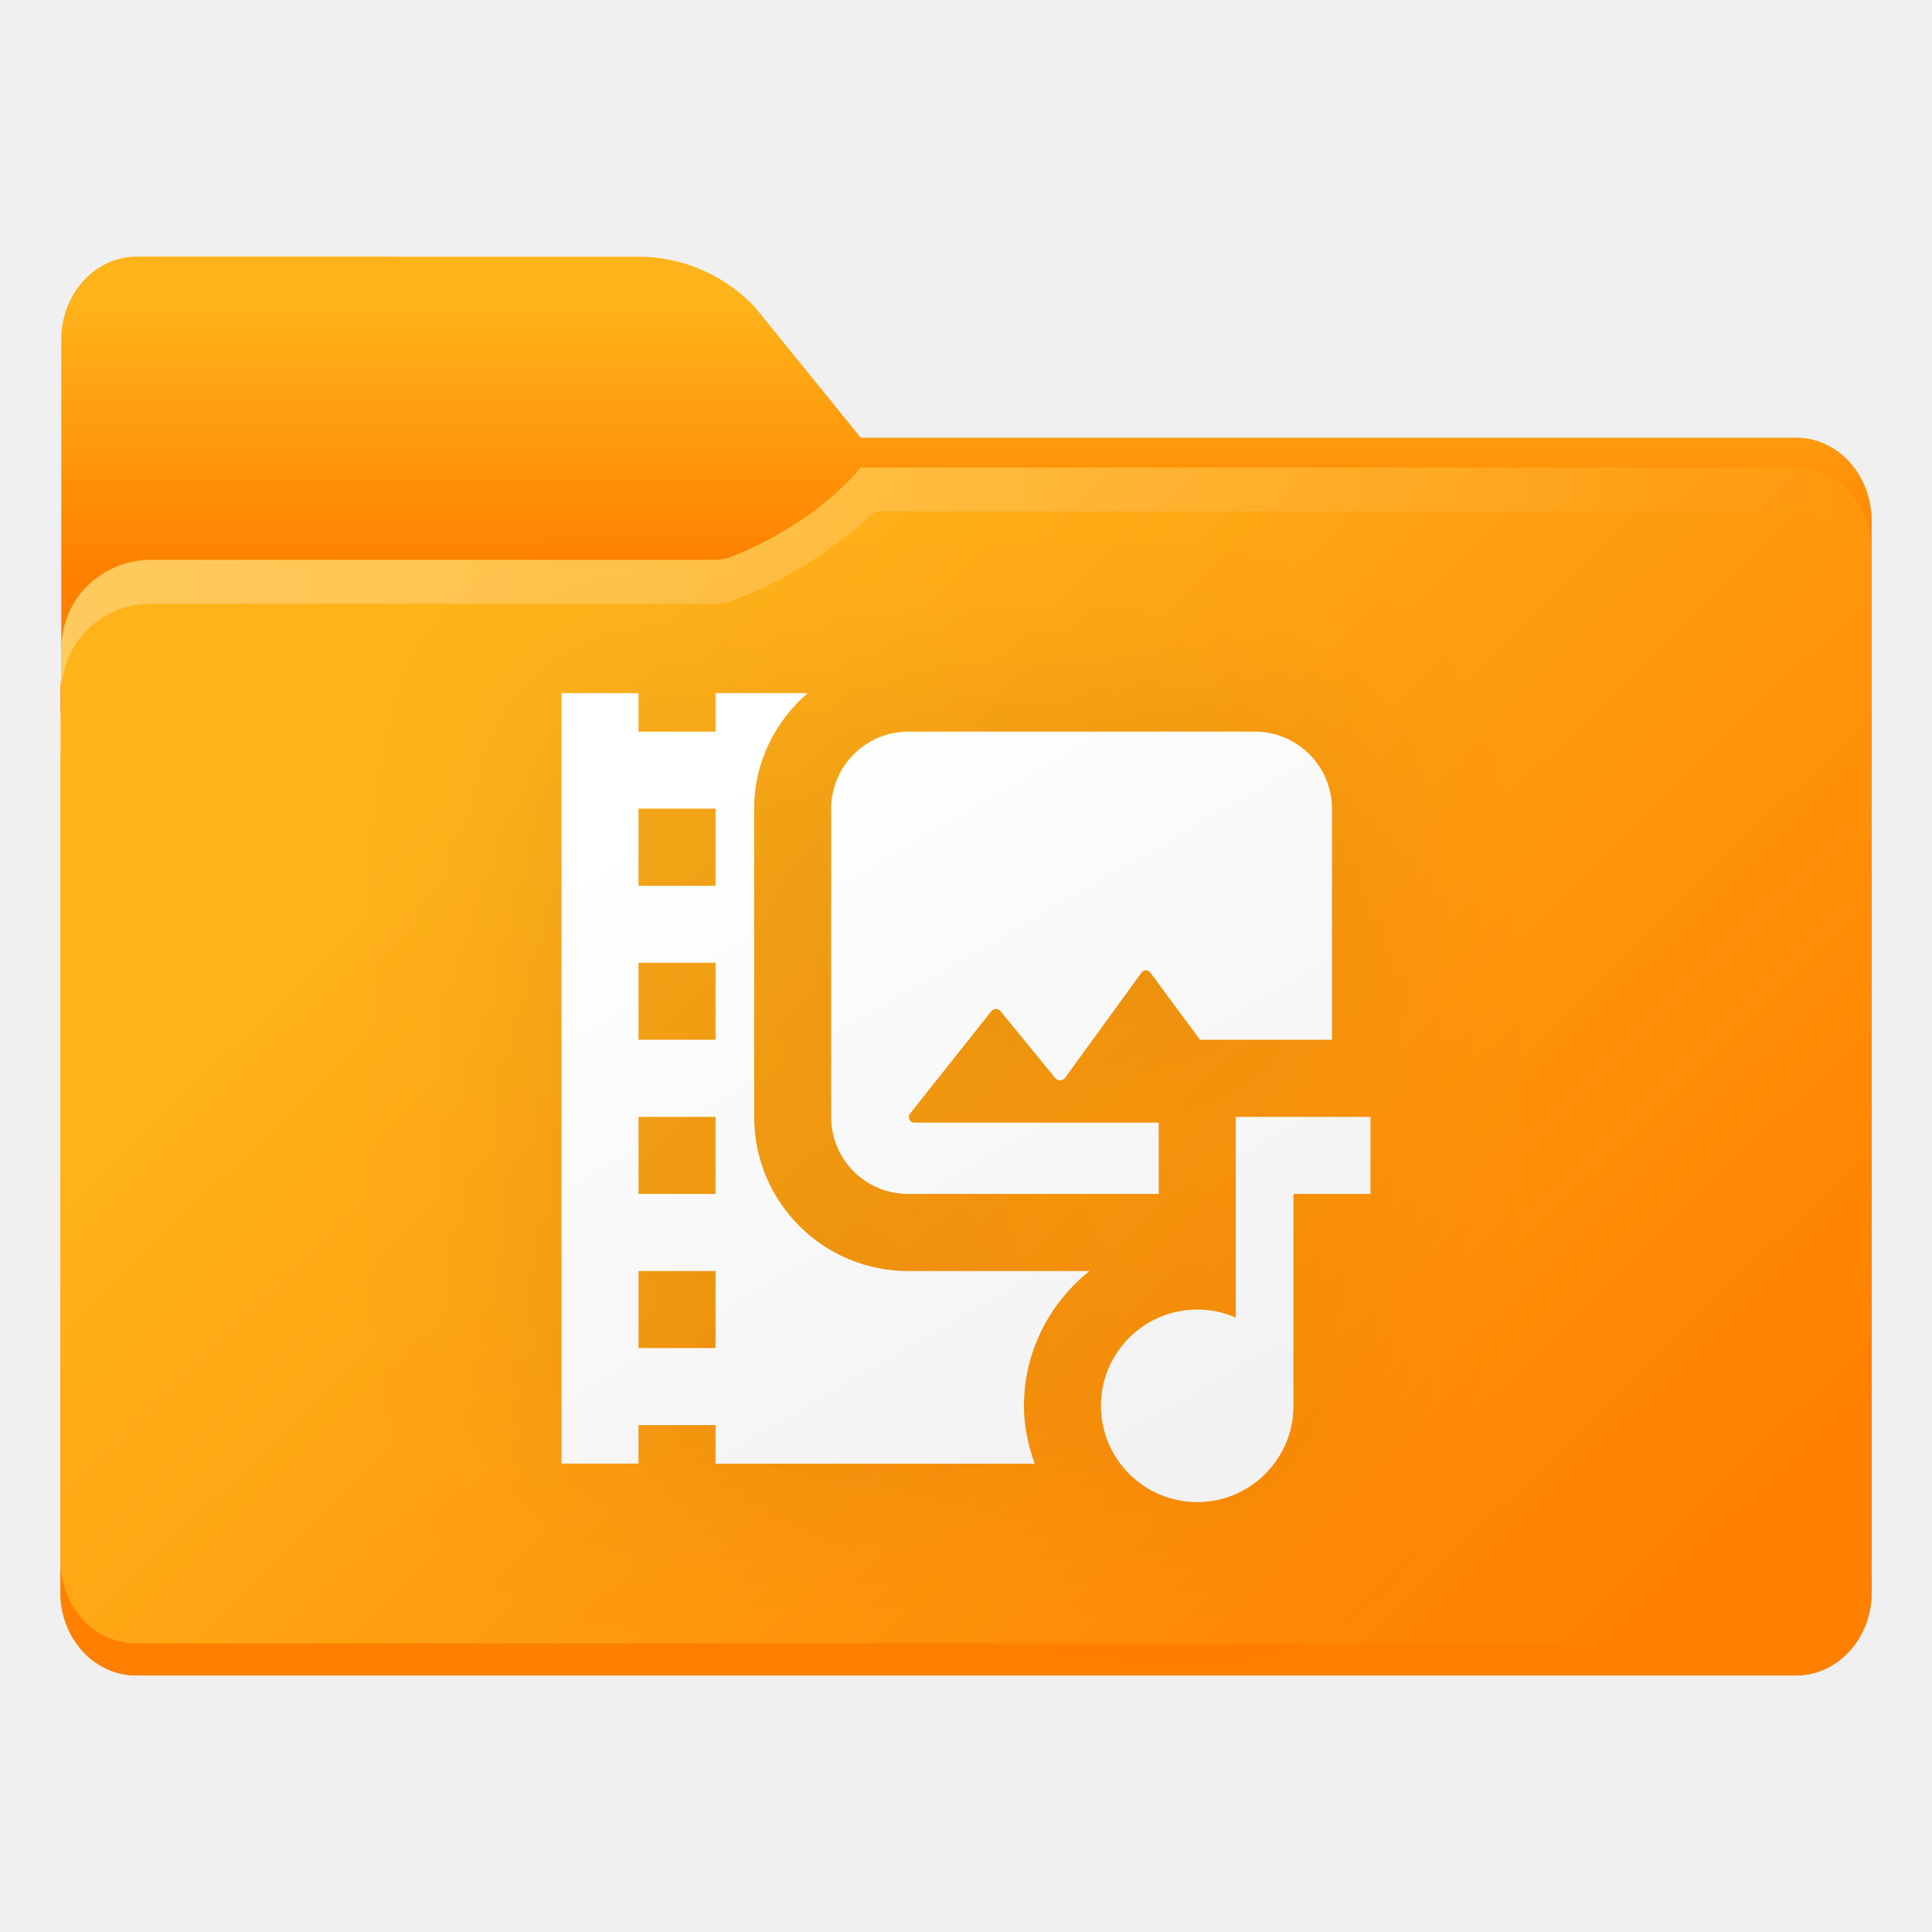
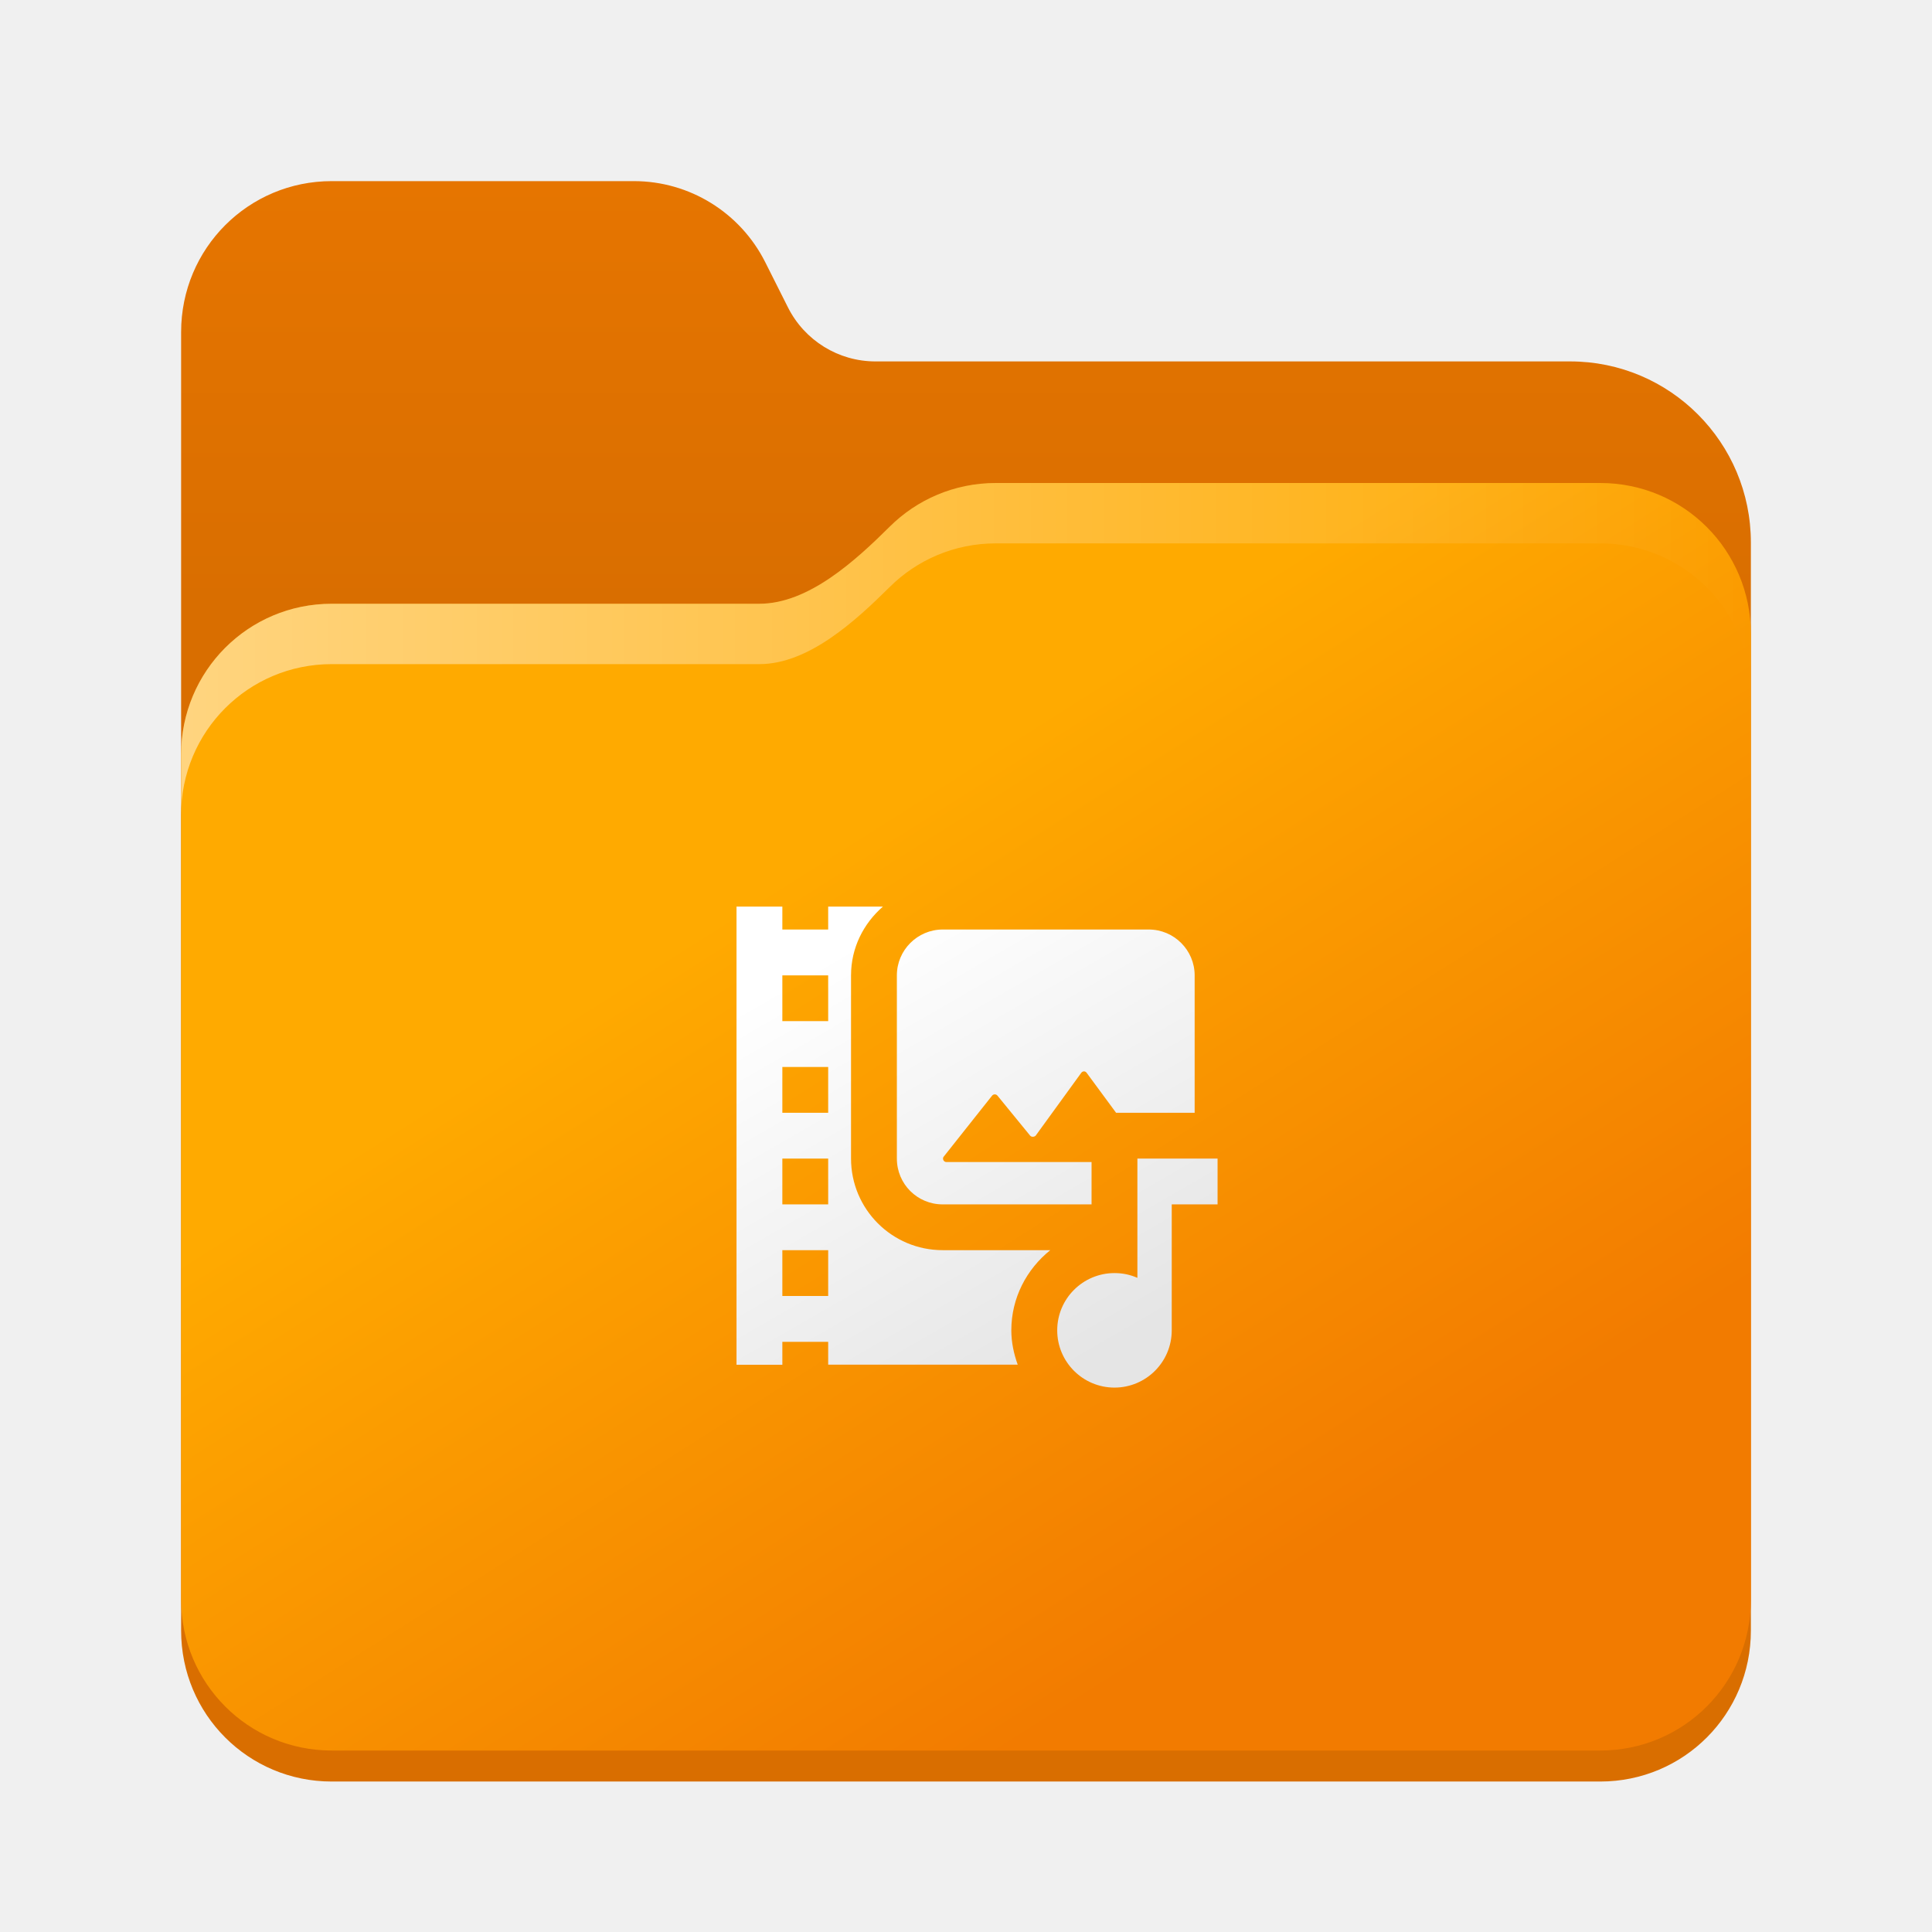
- <svg xmlns="http://www.w3.org/2000/svg" xmlns:xlink="http://www.w3.org/1999/xlink" width="64" height="64" version="1.1" viewBox="0 0 16.933 16.933" id="svg30" xml:space="preserve">
-   <defs id="defs8">
+ <svg xmlns="http://www.w3.org/2000/svg" xmlns:xlink="http://www.w3.org/1999/xlink" height="128px" viewBox="0 0 128 128" width="128px" version="1.1" id="svg9">
+   <defs id="defs9">
+     <linearGradient id="linearGradient13">
+       <stop style="stop-color:#ffaa00;stop-opacity:1;" offset="0" id="stop12" />
+       <stop style="stop-color:#f27b00;stop-opacity:1;" offset="1" id="stop13" />
+     </linearGradient>
+     <linearGradient id="linearGradient11">
+       <stop style="stop-color:#e67500;stop-opacity:1;" offset="0" id="stop8" />
+       <stop style="stop-color:#d96e00;stop-opacity:1;" offset="1" id="stop11" />
+     </linearGradient>
+     <linearGradient xlink:href="#linearGradient11" id="linearGradient10" x1="51.219" y1="11.971" x2="51.219" y2="40.029" gradientUnits="userSpaceOnUse" />
+     <linearGradient xlink:href="#linearGradient13" id="linearGradient12" x1="48.798" y1="60.067" x2="79.243" y2="108.202" gradientUnits="userSpaceOnUse" />
+     <linearGradient xlink:href="#linearGradient79" id="linearGradient80" x1="6.838" y1="6.43" x2="10.095" y2="12.071" gradientUnits="userSpaceOnUse" gradientTransform="matrix(1.188943,0,0,1.188943,-1.534576,-0.8696713)" />
    <linearGradient id="linearGradient79">
      <stop style="stop-color:#ffffff;stop-opacity:1;" offset="0" id="stop79" />
-       <stop style="stop-color:#f2f2f2;stop-opacity:1;" offset="1" id="stop80" />
+       <stop style="stop-color:#e5e5e5;stop-opacity:1;" offset="1" id="stop80" />
    </linearGradient>
-     <style type="text/css" id="style1" />
-     <linearGradient id="linearGradient1911" x1="25.085" x2="25.085" y1="24.031" y2="26.412" gradientTransform="translate(-17.897 -21.385)" gradientUnits="userSpaceOnUse">
-       <stop stop-color="#fcbc19" stop-opacity=".996" offset="0" id="stop1" style="stop-color:#ffb31a;stop-opacity:1;" />
-       <stop stop-color="#f4b61f" offset="1" id="stop2" style="stop-color:#ff8000;stop-opacity:1;" />
+     <linearGradient xlink:href="#linearGradient20" id="linearGradient21" x1="12" y1="42.983" x2="116" y2="42.983" gradientUnits="userSpaceOnUse" gradientTransform="translate(-0.00195,0.016005)" />
+     <linearGradient id="linearGradient20">
+       <stop style="stop-color:#ffffff;stop-opacity:0.5;" offset="0" id="stop20" />
+       <stop style="stop-color:#ffffff;stop-opacity:0;" offset="1" id="stop21" />
    </linearGradient>
-     <linearGradient id="linearGradient4625" x1=".529" x2="16.404" y1="5.066" y2="5.066" gradientUnits="userSpaceOnUse">
-       <stop stop-color="#b78815" offset="0" id="stop3" />
-       <stop stop-color="#e2b24b" stop-opacity="0" offset="1" id="stop4" />
-     </linearGradient>
-     <linearGradient id="linearGradient1951" x1="100" x2="133.19" y1="17.453" y2="51.606" gradientTransform="matrix(.26458 0 0 .26458 -20.108 -.13539)" gradientUnits="userSpaceOnUse">
-       <stop stop-color="#ffc937" offset="0" id="stop6" style="stop-color:#ffb31a;stop-opacity:1;" />
-       <stop stop-color="#fce798" offset="1" id="stop5" style="stop-color:#ff8000;stop-opacity:1;" />
-     </linearGradient>
-     <linearGradient id="linearGradient11110" x1=".529" x2="16.404" y1="5.381" y2="5.381" gradientUnits="userSpaceOnUse">
-       <stop stop-color="#fff" offset="0" id="stop7" />
-       <stop stop-color="#fff" stop-opacity="0" offset="1" id="stop8" />
-     </linearGradient>
-     <style type="text/css" id="style1-3" />
-     <style type="text/css" id="style2" />
-     <linearGradient id="linearGradient1911-6" x1="25.085" x2="25.085" y1="24.031" y2="26.412" gradientTransform="translate(-17.897 -21.385)" gradientUnits="userSpaceOnUse">
-       <stop stop-color="#bf6313" offset="0" id="stop2-7" style="stop-color:#fb233b;stop-opacity:1;" />
-       <stop stop-color="#985433" offset="1" id="stop3-5" style="stop-color:#e93549;stop-opacity:1;" />
-     </linearGradient>
-     <linearGradient id="linearGradient34048" x1=".529" x2="16.404" y1="14.179" y2="14.179" gradientTransform="translate(-1.05e-4)" gradientUnits="userSpaceOnUse">
-       <stop stop-color="#7f4947" offset="0" id="stop4-3" style="stop-color:#fb233b;stop-opacity:1;" />
-       <stop stop-color="#4f366f" offset="1" id="stop5-5" style="stop-color:#fb233b;stop-opacity:1;" />
-     </linearGradient>
-     <linearGradient id="linearGradient1951-6" x1="100" x2="134" y1="17.453" y2="52.512" gradientTransform="matrix(.26458 0 0 .26458 -20.108 -.13539)" gradientUnits="userSpaceOnUse">
-       <stop stop-color="#f09154" offset="0" id="stop6-2" style="stop-color:#fb374f;stop-opacity:1;" />
-       <stop stop-color="#9d66af" offset="1" id="stop7-9" style="stop-color:#fb233b;stop-opacity:1;" />
-     </linearGradient>
-     <filter style="color-interpolation-filters:sRGB;" id="filter1" x="-0.422" y="-0.313" width="1.845" height="1.625">
-       <feGaussianBlur stdDeviation="1 1" result="blur" id="feGaussianBlur1" />
-     </filter>
-     <style id="current-color-scheme" type="text/css">.ColorScheme-Text { color:#727272; } .ColorScheme-Highlight { color:#5294e2; }</style>
-     <style type="text/css" id="style1-0" />
-     <style type="text/css" id="style2-9" />
-     <linearGradient id="linearGradient1095" x1="8.8" x2="14.091" y1="-42.898" y2="-42.898" gradientTransform="matrix(0.85161,0,0,0.85161,-0.88822,46.322)" gradientUnits="userSpaceOnUse">
-       <stop stop-color="#ebebeb" offset="0" id="stop2-3" />
-       <stop stop-color="#fff" offset="1" id="stop3-6" />
-     </linearGradient>
-     <linearGradient id="linearGradient1911-0" x1="25.085" x2="25.085" y1="24.031" y2="26.412" gradientTransform="translate(-17.897 -21.385)" gradientUnits="userSpaceOnUse">
-       <stop stop-color="#825dbf" stop-opacity=".996" offset="0" id="stop4-6" />
-       <stop stop-color="#7554b0" stop-opacity=".996" offset="1" id="stop5-2" />
-     </linearGradient>
-     <linearGradient id="linearGradient1951-8" x1="100" x2="132" y1="17.453" y2="52.512" gradientTransform="matrix(.26458 0 0 .26458 -20.108 -.13539)" gradientUnits="userSpaceOnUse">
-       <stop stop-color="#b87bf7" offset="0" id="stop8-7" />
-       <stop stop-color="#8e4beb" offset="1" id="stop9" />
-     </linearGradient>
-     <linearGradient id="linearGradient74314" x1=".529" x2="16.404" y1="14.179" y2="14.179" gradientUnits="userSpaceOnUse">
-       <stop stop-color="#6d4ea5" stop-opacity=".996" offset="0" id="stop10" />
-       <stop stop-color="#5e4390" stop-opacity=".996" offset="1" id="stop11" />
-     </linearGradient>
-     <style id="current-color-scheme-3" type="text/css">.ColorScheme-Text { color:#727272; } .ColorScheme-Highlight { color:#5294e2; }</style>
-     <style type="text/css" id="style1-7">.ColorScheme-Text { color:#727272; } .ColorScheme-Highlight { color:#5294e2; }</style>
-     <linearGradient id="linearGradient1009" x1="33.949" x2="33.949" y1="31" y2="56" gradientTransform="matrix(0.26458,0,0,0.26458,-0.04756,-0.28453)" gradientUnits="userSpaceOnUse">
-       <stop stop-color="#fff" offset="0" id="stop1-5" />
-       <stop stop-color="#cde0fc" offset="1" id="stop2-9" style="stop-color:#e5e5e5;stop-opacity:1;" />
-     </linearGradient>
-     <linearGradient id="linearGradient1951-2" x1="100" x2="133.19" y1="17.453" y2="51.606" gradientTransform="matrix(.26458 0 0 .26458 -20.108 -.11989)" gradientUnits="userSpaceOnUse">
-       <stop stop-color="#27aee9" offset="0" id="stop3-2" />
-       <stop stop-color="#0669bc" offset="1" id="stop4-8" />
-     </linearGradient>
-     <linearGradient id="linearGradient11110-9" x1=".529" x2="16.404" y1="5.381" y2="5.381" gradientTransform="translate(-5.5e-7 .015503)" gradientUnits="userSpaceOnUse">
-       <stop stop-color="#fff" offset="0" id="stop5-7" />
-       <stop stop-color="#fff" stop-opacity="0" offset="1" id="stop6-3" />
-     </linearGradient>
-     <linearGradient id="linearGradient1911-61" x1="25.085" x2="25.085" y1="24.031" y2="26.412" gradientTransform="translate(-17.897 -21.369)" gradientUnits="userSpaceOnUse">
-       <stop stop-color="#0272cb" offset="0" id="stop7-2" />
-       <stop stop-color="#0768ba" offset="1" id="stop8-9" />
-     </linearGradient>
-     <linearGradient id="linearGradient29077" x1=".529" x2="16.404" y1="14.179" y2="14.179" gradientUnits="userSpaceOnUse">
-       <stop stop-color="#0a5ba8" stop-opacity=".996" offset="0" id="stop9-3" />
-       <stop stop-color="#104a8c" stop-opacity=".996" offset="1" id="stop10-1" />
-     </linearGradient>
-     <linearGradient xlink:href="#linearGradient79" id="linearGradient80" x1="6.838" y1="6.43" x2="10.095" y2="12.071" gradientUnits="userSpaceOnUse" />
-     <filter style="color-interpolation-filters:sRGB" id="filter81" x="-0.3" y="-0.3" width="1.6" height="1.6">
-       <feGaussianBlur stdDeviation="0.814" id="feGaussianBlur81" />
-     </filter>
  </defs>
-   <path d="m 1.198,2.249 c -0.365,0 -0.661,0.326 -0.661,0.728 v 2.964 c -0.003,0.026 -0.007,0.052 -0.007,0.079 v 7.937 c 0,0.402 0.296,0.728 0.661,0.728 h 14.552 c 0.365,0 0.661,-0.326 0.661,-0.728 v -9.393 c 0,-0.402 -0.296,-0.728 -0.661,-0.728 v 5.16e-4 h -8.199 l -0.899,-1.109 c 0,0 -0.366,-0.478 -1.058,-0.478 h -1.323 z" color="#000000" color-rendering="auto" dominant-baseline="auto" fill="url(#linearGradient1911)" image-rendering="auto" shape-rendering="auto" solid-color="#000000" stop-color="#000000" style="font-variant-ligatures:normal;font-variant-position:normal;font-variant-caps:normal;font-variant-numeric:normal;font-variant-alternates:normal;font-variant-east-asian:normal;font-feature-settings:normal;font-variation-settings:normal;text-indent:0;text-decoration-line:none;text-decoration-style:solid;text-decoration-color:#000000;text-transform:none;text-orientation:mixed;white-space:normal;shape-padding:0;shape-margin:0;inline-size:0;display:inline;isolation:auto;mix-blend-mode:normal" id="path8" />
-   <path d="m0.529 13.674v0.282c0 0.201 0.074 0.383 0.193 0.514s0.286 0.213 0.468 0.213h14.552c0.183 0 0.348-0.082 0.468-0.213s0.194-0.313 0.194-0.514v-0.282c0 0.201-0.074 0.383-0.194 0.514-0.12 0.132-0.285 0.213-0.468 0.213h-14.552c-0.183 0-0.348-0.082-0.468-0.213s-0.193-0.313-0.193-0.514z" fill="#e4a729" fill-opacity=".996" stroke-width=".265" id="path28" style="fill:#ff8000;fill-opacity:1" />
-   <path d="m7.542 4.098s-0.359 0.479-1.157 0.792c-0.033 0.006-0.065 0.012-0.101 0.017h-4.961c-0.22 0-0.418 0.089-0.562 0.232-0.139 0.139-0.22 0.333-0.225 0.546v0.517c-0.003 0.026-0.007 0.052-0.007 0.079v7.395c0 0.201 0.074 0.383 0.193 0.514 0.12 0.132 0.286 0.213 0.468 0.213h14.552c0.183 0 0.348-0.082 0.468-0.213 0.12-0.132 0.194-0.313 0.194-0.514v-8.851c0-0.201-0.074-0.383-0.194-0.515-0.119-0.131-0.284-0.212-0.467-0.212h-7.482z" fill="url(#linearGradient1951)" id="path29" />
-   <path d="m7.542 4.098s-0.359 0.479-1.157 0.792c-0.033 0.006-0.065 0.012-0.101 0.017h-4.961c-0.22 0-0.418 0.089-0.562 0.232-0.139 0.139-0.22 0.333-0.225 0.546v0.384c0.005-0.212 0.086-0.406 0.225-0.546 0.143-0.143 0.342-0.232 0.562-0.232h4.961c0.036-0.005 0.068-0.011 0.101-0.017 0.759-0.263 1.288-0.792 1.288-0.792h8.071c0.182 3.704e-4 0.347 0.081 0.467 0.212 0.12 0.132 0.194 0.314 0.194 0.515v-0.384c0-0.201-0.074-0.383-0.194-0.515-0.119-0.131-0.284-0.212-0.467-0.212h-7.482zm-7.006 2.104c-0.003 0.026-0.007 0.052-0.007 0.079v0.384c0-0.027 0.004-0.053 0.007-0.079z" fill="url(#linearGradient11110)" opacity=".3" id="path30" />
-   <style type="text/css" id="style23">.st0{opacity:0.15;fill:#45413C;}
- 	.st1{fill:#FFE500;}
- 	.st2{fill:#EBCB00;}
- 	.st3{fill:none;stroke:#45413C;stroke-linecap:round;stroke-linejoin:round;stroke-miterlimit:10;}
- 	.st4{fill:#FFAA54;}
- 	.st5{fill:#FF8A14;}
- 	.st6{fill:#FFB0CA;stroke:#45413C;stroke-linecap:round;stroke-linejoin:round;stroke-miterlimit:10;}
- 	.st7{fill:#FF87AF;stroke:#45413C;stroke-linecap:round;stroke-linejoin:round;stroke-miterlimit:10;}
- 	.st8{fill:#FFCC99;}
- 	.st9{fill:#FFFFFF;}
- 	.st10{fill:#F0F0F0;}
- 	.st11{fill:#BF8256;}
- 	.st12{fill:#915E3A;}
- 	.st13{fill:#DEA47A;}
- 	.st14{fill:#F0D5A8;}
- 	.st15{fill:#DEBB7E;}
- 	.st16{fill:#F7E5C6;}
- 	.st17{fill:#FF8A14;stroke:#45413C;stroke-linecap:round;stroke-linejoin:round;stroke-miterlimit:10;}
- 	.st18{fill:#FFF5E3;}
- 	.st19{fill:#FFF48C;}
- 	.st20{fill:#FFFACF;}
- 	.st21{fill:#FFFCE5;}
- 	.st22{fill:#FF87AF;}
- 	.st23{fill:#FFB0CA;}
- 	.st24{fill:#FFE500;stroke:#45413C;stroke-linecap:round;stroke-linejoin:round;stroke-miterlimit:10;}
- 	.st25{fill:#9CEB60;stroke:#45413C;stroke-linecap:round;stroke-linejoin:round;stroke-miterlimit:10;}
- 	.st26{fill:#FFFACF;stroke:#45413C;stroke-linecap:round;stroke-linejoin:round;stroke-miterlimit:10;}
- 	.st27{fill:#00F5BC;stroke:#45413C;stroke-linecap:round;stroke-linejoin:round;stroke-miterlimit:10;}
- 	.st28{fill:#BF8256;stroke:#45413C;stroke-linecap:round;stroke-linejoin:round;stroke-miterlimit:10;}
- 	.st29{fill:#FFE3CF;stroke:#45413C;stroke-linecap:round;stroke-linejoin:round;stroke-miterlimit:10;}
- 	.st30{fill:#FF6242;}
- 	.st31{fill:#FF866E;}
- 	.st32{fill:none;stroke:#E04122;stroke-linecap:round;stroke-linejoin:round;stroke-miterlimit:10;}
- 	.st33{fill:#FFFEF2;stroke:#45413C;stroke-linecap:round;stroke-linejoin:round;stroke-miterlimit:10;}
- 	.st34{fill:#FF6242;stroke:#45413C;stroke-linecap:round;stroke-linejoin:round;stroke-miterlimit:10;}
- 	.st35{fill:#FFA694;}
- 	.st36{fill:#FFFFFF;stroke:#45413C;stroke-linecap:round;stroke-linejoin:round;stroke-miterlimit:10;}
- 	.st37{fill:#FFFEF2;}
- 	.st38{fill:#FF6196;}
- 	.st39{fill:#B89558;}
- 	.st40{fill:none;stroke:#915E3A;stroke-linecap:round;stroke-linejoin:round;stroke-miterlimit:10;}
- 	.st41{fill:#DEBB7E;stroke:#45413C;stroke-linecap:round;stroke-linejoin:round;stroke-miterlimit:10;}
- 	.st42{fill:#6DD627;stroke:#45413C;stroke-linecap:round;stroke-linejoin:round;stroke-miterlimit:10;}
- 	.st43{fill:#E5F8FF;}
- 	.st44{fill:#E8F4FA;}
- 	.st45{fill:#E8F4FA;stroke:#45413C;stroke-linecap:round;stroke-linejoin:round;stroke-miterlimit:10;}
- 	.st46{fill:#FFCCDD;}
- 	.st47{fill:#E5F8FF;stroke:#45413C;stroke-linecap:round;stroke-linejoin:round;stroke-miterlimit:10;}
- 	.st48{fill:#00B8F0;stroke:#45413C;stroke-linecap:round;stroke-linejoin:round;stroke-miterlimit:10;}
- 	.st49{fill:#00B8F0;}
- 	.st50{fill:#4ACFFF;}
- 	.st51{fill:#E04122;}
- 	.st52{fill:#E04122;stroke:#45413C;stroke-linecap:round;stroke-linejoin:round;stroke-miterlimit:10;}
- 	.st53{fill:#87898C;}
- 	.st54{fill:#BDBEC0;}
- 	.st55{fill:#656769;}
- 	.st56{fill:#525252;}
- 	.st57{fill:#FFF48C;stroke:#45413C;stroke-linecap:round;stroke-linejoin:round;stroke-miterlimit:10;}
- 	.st58{fill:#6DD627;}
- 	.st59{fill:#EB6D00;}
- 	.st60{fill:#46B000;}
- 	.st61{fill:#80DDFF;}
- 	.st62{fill:#DAEDF7;}
- 	.st63{fill:#BF8DF2;stroke:#45413C;stroke-linecap:round;stroke-linejoin:round;stroke-miterlimit:10;}
- 	.st64{fill:#9F5AE5;stroke:#45413C;stroke-linecap:round;stroke-linejoin:round;stroke-miterlimit:10;}
- 	.st65{fill:#C8FFA1;}
- 	.st66{fill:#E4FFD1;}
- 	.st67{fill:#9CEB60;}
- 	.st68{fill:#E5FEFF;}
- 	.st69{fill:#B8ECFF;}
- 	.st70{fill:#E0E0E0;stroke:#45413C;stroke-linecap:round;stroke-linejoin:round;stroke-miterlimit:10;}
- 	.st71{fill:#E0E0E0;}
- 	.st72{fill:none;stroke:#4F4B45;stroke-linejoin:round;stroke-miterlimit:10;}
- 	.st73{fill:none;stroke:#4F4B45;stroke-linecap:round;stroke-linejoin:round;stroke-miterlimit:10;}
- 	.st74{fill:#E0366F;stroke:#45413C;stroke-linecap:round;stroke-linejoin:round;stroke-miterlimit:10;}
- 	.st75{fill:none;stroke:#45413C;stroke-miterlimit:10;}
- 	.st76{fill:#FF866E;stroke:#45413C;stroke-linecap:round;stroke-linejoin:round;stroke-miterlimit:10;}
- 	.st77{fill:#45413C;stroke:#45413C;stroke-linecap:round;stroke-linejoin:round;stroke-miterlimit:10;}
- 	.st78{fill:#9F5AE5;}
- 	.st79{fill:#803EC2;}
- 	.st80{fill:#803EC2;stroke:#45413C;stroke-linecap:round;stroke-linejoin:round;stroke-miterlimit:10;}
- 	.st81{fill:#BF8DF2;}
- 	.st82{fill:#FFAA54;stroke:#45413C;stroke-linecap:round;stroke-linejoin:round;stroke-miterlimit:10;}
- 	.st83{fill:none;stroke:#45413C;stroke-linejoin:round;stroke-miterlimit:10;}
- 	.st84{fill:#FFCCDD;stroke:#45413C;stroke-linecap:round;stroke-linejoin:round;stroke-miterlimit:10;}
- 	.st85{fill:#FF6196;stroke:#45413C;stroke-linecap:round;stroke-linejoin:round;stroke-miterlimit:10;}
- 	.st86{fill:#FFE5EE;}
- 	.st87{fill:#F7E5C6;stroke:#45413C;stroke-linecap:round;stroke-linejoin:round;stroke-miterlimit:10;}
- 	.st88{fill:#E5FFF9;}
- 	.st89{fill:none;stroke:#45413C;stroke-width:1.006;stroke-linecap:round;stroke-linejoin:round;stroke-miterlimit:10;}
- 	.st90{fill:#4AEFF7;}
- 	.st91{fill:#A6FBFF;}
- 	.st92{fill:#E5FEFF;stroke:#45413C;stroke-linecap:round;stroke-linejoin:round;stroke-miterlimit:10;}
- 	.st93{fill:#46B000;stroke:#45413C;stroke-linecap:round;stroke-linejoin:round;stroke-miterlimit:10;}
- 	.st94{fill:#FFFFFF;stroke:#45413C;stroke-linejoin:round;stroke-miterlimit:10;}
- 	.st95{fill:#FFFFFF;stroke:#45413C;stroke-miterlimit:10;}
- 	.st96{fill:#009FD9;}
- 	.st97{fill:#00DFEB;}
- 	.st98{fill:#C0DCEB;stroke:#45413C;stroke-linecap:round;stroke-linejoin:round;stroke-miterlimit:10;}
- 	.st99{fill:#00DFEB;stroke:#45413C;stroke-linecap:round;stroke-linejoin:round;stroke-miterlimit:10;}
- 	.st100{fill:#FFE5EE;stroke:#45413C;stroke-linecap:round;stroke-linejoin:round;stroke-miterlimit:10;}
- 	.st101{fill:#8CA4B8;}
- 	.st102{fill:#ADC4D9;}
- 	.st103{fill:#656769;stroke:#45413C;stroke-linecap:round;stroke-linejoin:round;stroke-miterlimit:10;}
- 	.st104{fill:#F0F0F0;stroke:#45413C;stroke-linecap:round;stroke-linejoin:round;stroke-miterlimit:10;}
- 	.st105{fill:#C0DCEB;}
- 	.st106{fill:#45413C;}
- 	.st107{fill:#FFCABF;}
- 	.st108{fill:#87898C;stroke:#45413C;stroke-linecap:round;stroke-linejoin:round;stroke-miterlimit:10;}
- 	.st109{fill:#EBCB00;stroke:#45413C;stroke-linecap:round;stroke-linejoin:round;stroke-miterlimit:10;}</style>
-   <g id="g81" transform="matrix(1.088618,0,0,1.088618,-0.7503015,-0.4503355)">
-     <path d="M 7.381,9.406 V 6.924 c 0,-0.341 0.279,-0.62 0.62,-0.62 h 2.792 c 0.341,0 0.62,0.279 0.62,0.62 V 8.785 H 10.35 L 9.952,8.246 c -0.019,-0.028 -0.056,-0.028 -0.074,0 L 9.261,9.096 c -0.019,0.019 -0.056,0.022 -0.074,0 L 8.743,8.553 c -0.019,-0.022 -0.053,-0.022 -0.071,0 L 8.017,9.378 c -0.025,0.028 -0.003,0.074 0.034,0.074 H 10.018 V 10.026 H 8.001 c -0.344,0 -0.62,-0.276 -0.62,-0.62 M 6.45,12.198 V 11.887 H 5.83 v 0.31 H 5.21 V 5.994 H 5.83 V 6.304 H 6.45 V 5.994 H 7.192 C 6.928,6.223 6.761,6.552 6.761,6.924 V 9.406 c 0,0.686 0.555,1.241 1.241,1.241 h 1.458 c -0.319,0.257 -0.527,0.645 -0.527,1.086 0,0.164 0.034,0.319 0.087,0.465 H 6.45 M 5.83,7.545 H 6.45 V 6.924 H 5.83 v 0.62 m 0,1.241 H 6.45 V 8.165 H 5.83 v 0.62 m 0,1.241 H 6.45 V 9.406 H 5.83 v 0.62 M 6.45,11.267 V 10.647 H 5.83 v 0.62 H 6.45 m 5.273,-1.861 v 0.62 h -0.62 v 1.706 c 0,0.428 -0.347,0.775 -0.775,0.775 -0.428,0 -0.775,-0.347 -0.775,-0.775 0,-0.428 0.347,-0.775 0.775,-0.775 0.112,0 0.214,0.022 0.31,0.065 V 9.406 Z" id="path1" style="opacity:0.1;fill:#000000;fill-opacity:1;stroke-width:0.31;filter:url(#filter81)" />
-     <path d="M 7.381,9.406 V 6.924 c 0,-0.341 0.279,-0.62 0.62,-0.62 h 2.792 c 0.341,0 0.62,0.279 0.62,0.62 V 8.785 H 10.35 L 9.952,8.246 c -0.019,-0.028 -0.056,-0.028 -0.074,0 L 9.261,9.096 c -0.019,0.019 -0.056,0.022 -0.074,0 L 8.743,8.553 c -0.019,-0.022 -0.053,-0.022 -0.071,0 L 8.017,9.378 c -0.025,0.028 -0.003,0.074 0.034,0.074 H 10.018 V 10.026 H 8.001 c -0.344,0 -0.62,-0.276 -0.62,-0.62 M 6.45,12.198 V 11.887 H 5.83 v 0.31 H 5.21 V 5.994 H 5.83 V 6.304 H 6.45 V 5.994 H 7.192 C 6.928,6.223 6.761,6.552 6.761,6.924 V 9.406 c 0,0.686 0.555,1.241 1.241,1.241 h 1.458 c -0.319,0.257 -0.527,0.645 -0.527,1.086 0,0.164 0.034,0.319 0.087,0.465 H 6.45 M 5.83,7.545 H 6.45 V 6.924 H 5.83 v 0.62 m 0,1.241 H 6.45 V 8.165 H 5.83 v 0.62 m 0,1.241 H 6.45 V 9.406 H 5.83 v 0.62 M 6.45,11.267 V 10.647 H 5.83 v 0.62 H 6.45 m 5.273,-1.861 v 0.62 h -0.62 v 1.706 c 0,0.428 -0.347,0.775 -0.775,0.775 -0.428,0 -0.775,-0.347 -0.775,-0.775 0,-0.428 0.347,-0.775 0.775,-0.775 0.112,0 0.214,0.022 0.31,0.065 V 9.406 Z" id="path81" style="fill:url(#linearGradient80);fill-opacity:1;stroke-width:0.31" />
-   </g>
+   <linearGradient id="a" gradientTransform="matrix(0.45451 0 0 0.455522 -1210.292 616.1726)" gradientUnits="userSpaceOnUse" x1="2689.252" x2="2918.07" y1="-1106.803" y2="-1106.803">
+     <stop offset="0" stop-color="#62a0ea" id="stop1" />
+     <stop offset="0.058" stop-color="#afd4ff" id="stop2" />
+     <stop offset="0.122" stop-color="#62a0ea" id="stop3" />
+     <stop offset="0.873" stop-color="#62a0ea" id="stop4" />
+     <stop offset="0.956" stop-color="#c0d5ea" id="stop5" />
+     <stop offset="1" stop-color="#62a0ea" id="stop6" />
+   </linearGradient>
+   <path d="m 21.977 12 c -5.527 0 -9.977 4.461 -9.977 10 v 86.031 c 0 5.543 4.449 10 9.977 10 h 84.043 c 5.531 0 9.98 -4.457 9.98 -10 v -72.086 c 0 -6.629 -5.359 -12 -11.973 -12 h -46.027 c -2.453 0 -4.695 -1.387 -5.797 -3.582 l -1.504 -2.992 c -1.656 -3.293 -5.02 -5.371 -8.699 -5.371 z m 0 0" fill="#438de6" id="path6" style="fill:url(#linearGradient10)" />
+   <path d="m 65.977 32 c -2.746 0 -5.227 1.102 -7.027 2.891 c -2.273 2.254 -5.383 5.109 -8.633 5.109 h -28.34 c -5.527 0 -9.977 4.461 -9.977 10 v 55.977 c 0 5.539 4.449 10 9.977 10 h 84.043 c 5.531 0 9.98 -4.461 9.98 -10 v -63.977 c 0 -5.539 -4.449 -10 -9.98 -10 z m 0 0" fill="#a4caee" id="path8" style="fill:url(#linearGradient12)" />
+   <path id="path19-9" style="display:inline;fill:url(#linearGradient21);fill-opacity:1;stroke-width:4;stroke-linecap:round;enable-background:new;stop-color:#000000" d="m 65.977,32 c -2.747,0 -5.228,1.101 -7.029,2.889 C 56.673,37.146 53.562,40 50.314,40 h -28.338 c -5.528,0 -9.979,4.46 -9.979,10 v 3.998 C 11.999,48.459 16.449,44 21.977,44 h 28.338 c 3.248,0 6.359,-2.854 8.633,-5.111 C 60.748,37.101 63.23,36 65.977,36 h 40.043 c 5.528,0 9.979,4.46 9.979,10 v -4 c 0,-5.54 -4.451,-10 -9.979,-10 z" />
+   <path d="M 7.241,10.313 V 7.363 c 0,-0.406 0.332,-0.738 0.738,-0.738 h 3.319 c 0.406,0 0.738,0.332 0.738,0.738 v 2.213 h -1.265 L 10.298,8.934 c -0.022,-0.033 -0.066,-0.033 -0.089,0 L 9.476,9.944 c -0.022,0.022 -0.066,0.026 -0.089,0 L 8.86,9.299 c -0.022,-0.026 -0.063,-0.026 -0.085,0 l -0.778,0.981 c -0.03,0.033 -0.004,0.089 0.041,0.089 h 2.338 v 0.682 H 7.979 c -0.409,0 -0.738,-0.328 -0.738,-0.738 M 6.135,13.632 V 13.264 H 5.397 v 0.369 H 4.659 V 6.256 H 5.397 V 6.625 H 6.135 V 6.256 H 7.016 C 6.703,6.529 6.503,6.92 6.503,7.363 v 2.95 c 0,0.815 0.66,1.475 1.475,1.475 h 1.733 c -0.38,0.306 -0.627,0.767 -0.627,1.291 0,0.195 0.041,0.38 0.103,0.553 H 6.135 M 5.397,8.1 H 6.135 V 7.363 H 5.397 v 0.738 m 0,1.475 H 6.135 V 8.838 H 5.397 v 0.738 m 0,1.475 h 0.738 v -0.738 H 5.397 v 0.738 m 0.738,1.475 V 11.788 H 5.397 v 0.738 h 0.738 m 6.27,-2.213 v 0.738 H 11.667 v 2.028 c 0,0.509 -0.413,0.922 -0.922,0.922 -0.509,0 -0.922,-0.413 -0.922,-0.922 0,-0.509 0.413,-0.922 0.922,-0.922 0.133,0 0.254,0.026 0.369,0.077 v -1.921 z" id="path81" style="fill:url(#linearGradient80);fill-opacity:1;stroke-width:0.369" transform="matrix(4.114544,0,0,4.114544,29.62631,34.32422)" />
</svg>
